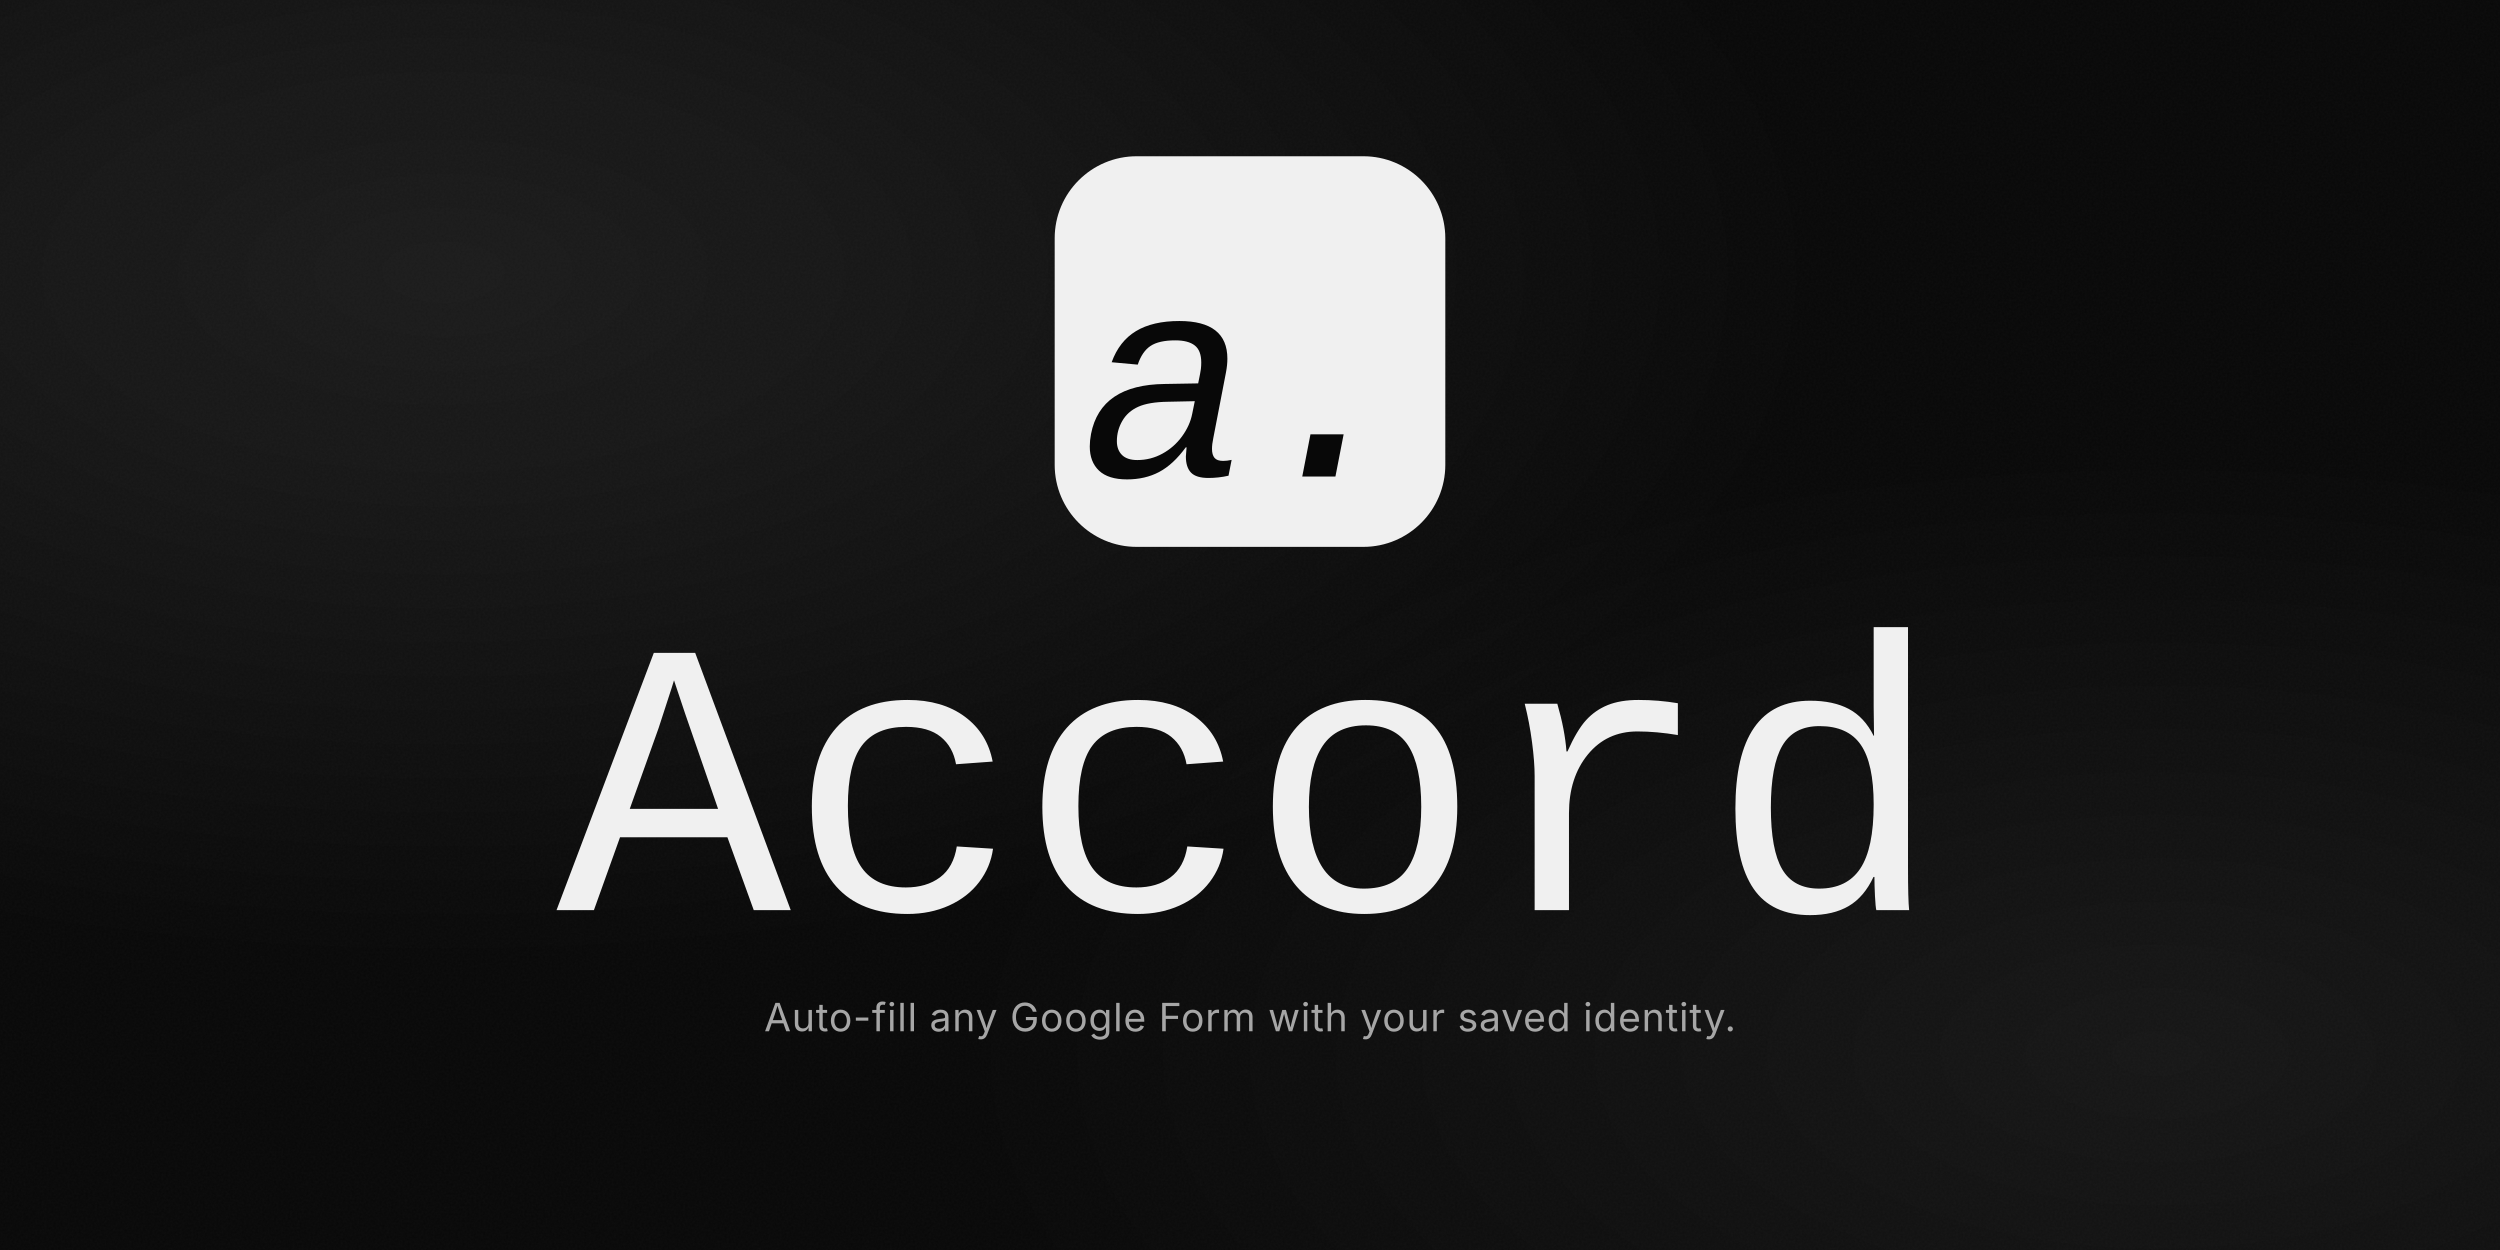
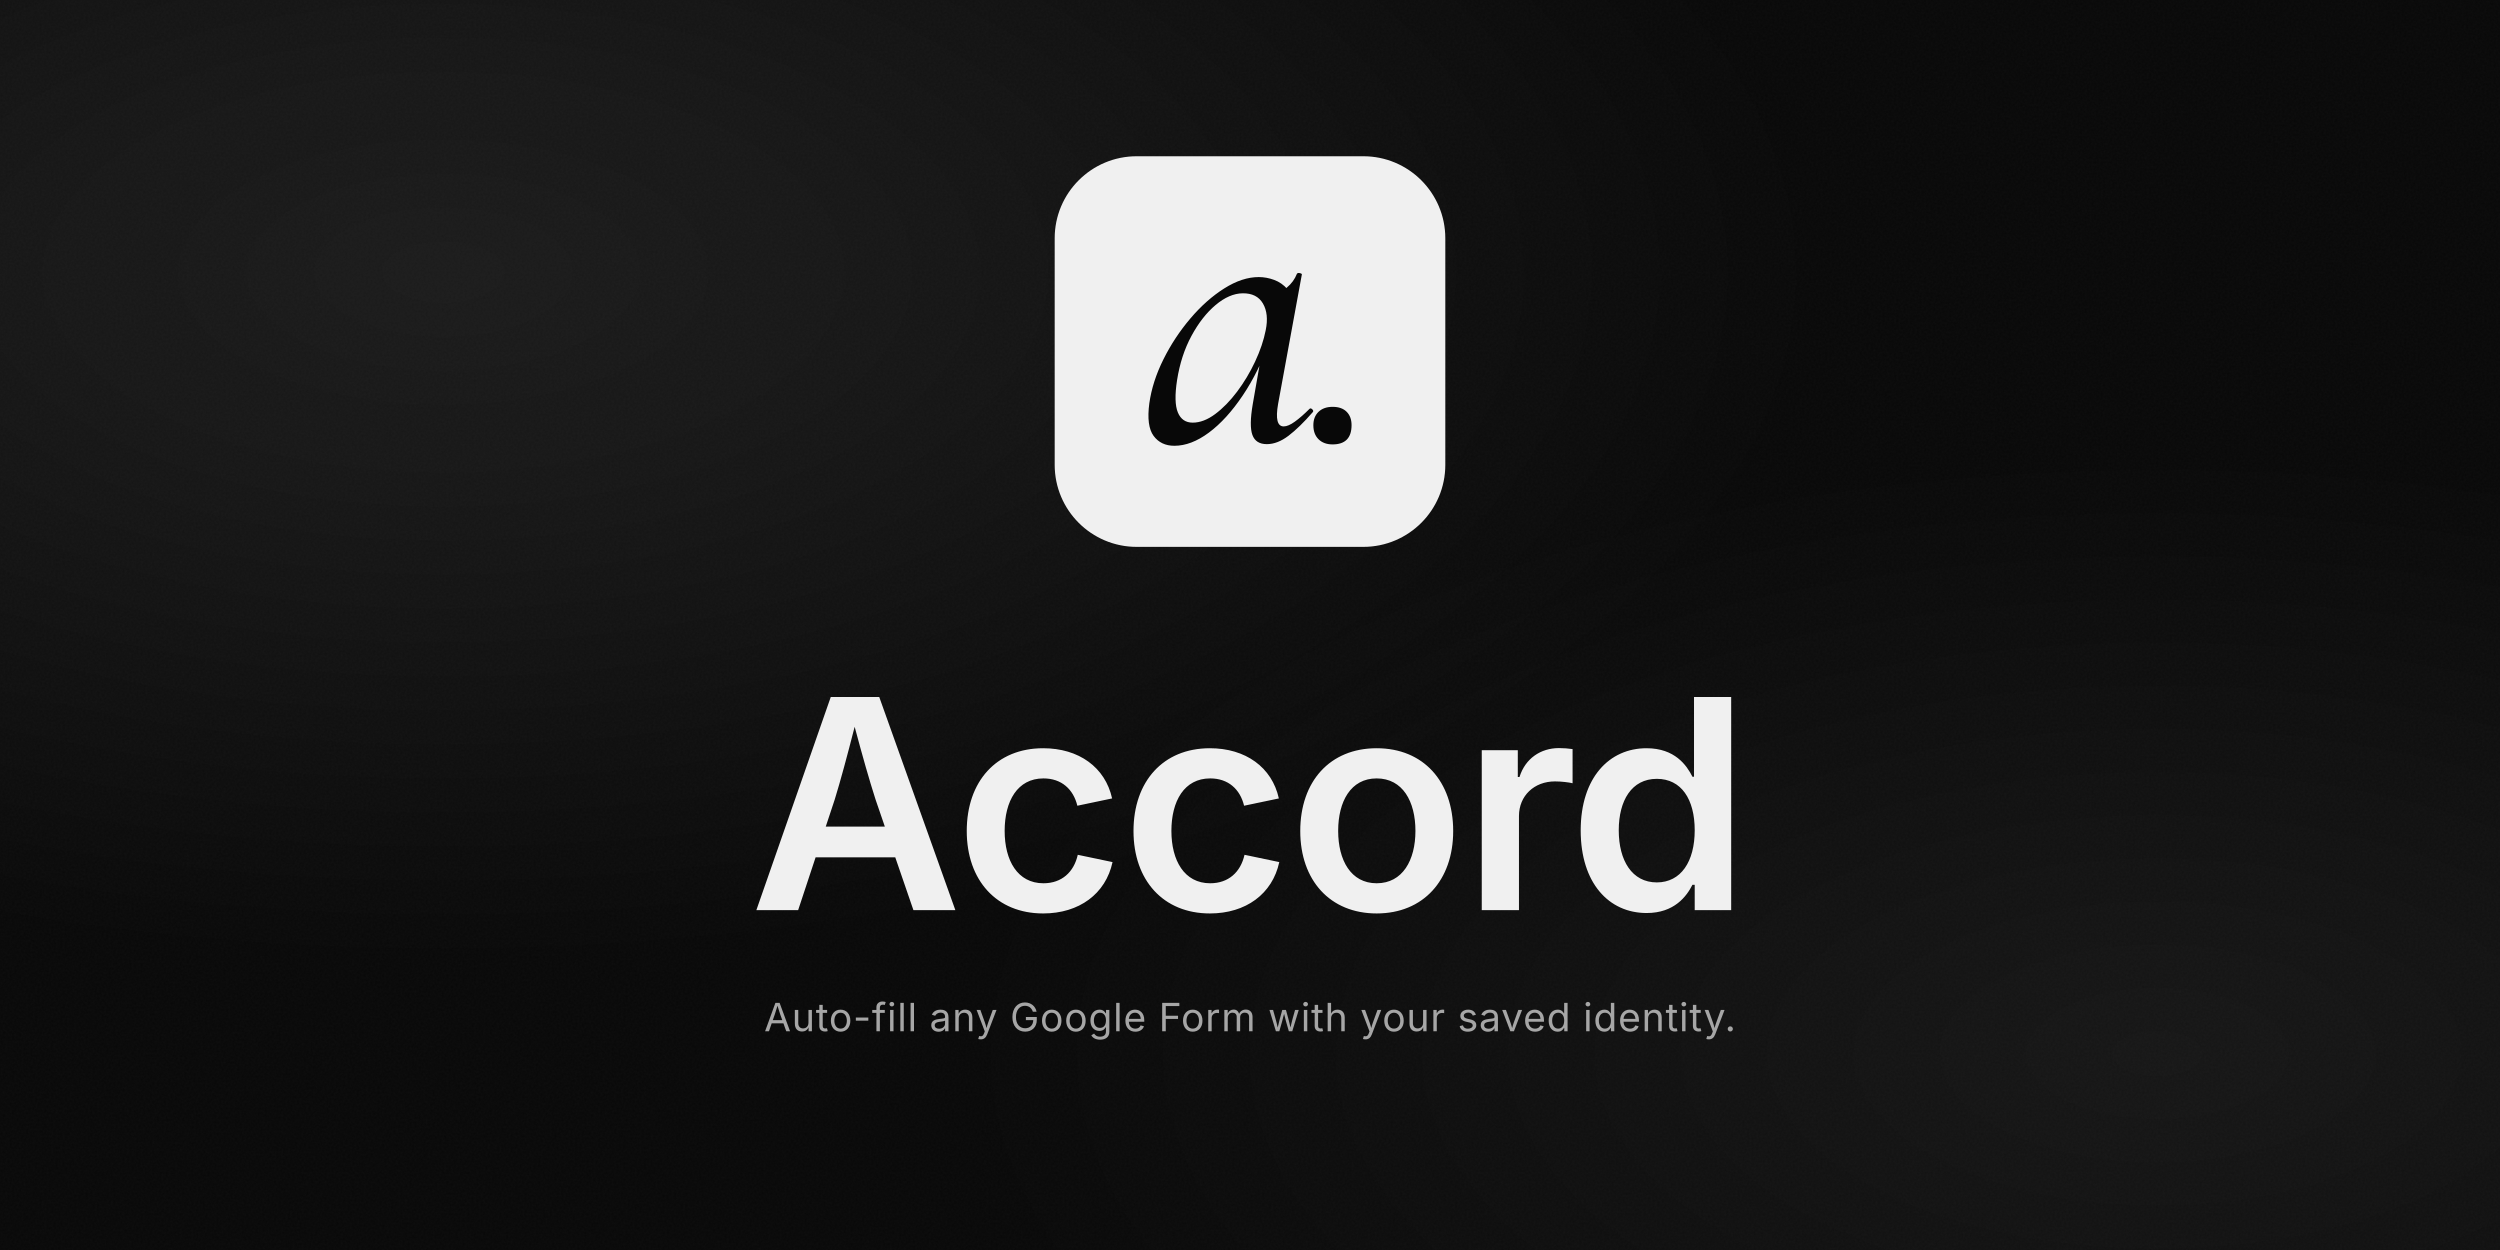
<svg xmlns="http://www.w3.org/2000/svg" viewBox="0 0 1280 640" version="1.1" id="svg11">
  <defs id="defs4">
    <radialGradient id="orbA" cx="18%" cy="22%" r="55%">
      <stop offset="0%" stop-color="#ffffff" stop-opacity="0.08" id="stop1" />
      <stop offset="100%" stop-color="#ffffff" stop-opacity="0" id="stop2" />
    </radialGradient>
    <radialGradient id="orbB" cx="86%" cy="84%" r="48%">
      <stop offset="0%" stop-color="#ffffff" stop-opacity="0.055" id="stop3" />
      <stop offset="100%" stop-color="#ffffff" stop-opacity="0" id="stop4" />
    </radialGradient>
    <filter id="grain" x="0" y="0" width="1" height="1">
      <feTurbulence type="fractalNoise" baseFrequency="0.85" numOctaves="3" stitchTiles="stitch" id="feTurbulence4" />
      <feColorMatrix values="0 0 0 0 1  0 0 0 0 1  0 0 0 0 1  0 0 0 0.025 0" id="feColorMatrix4" />
    </filter>
  </defs>
  <rect width="1280" height="640" fill="#080808" id="rect4" />
  <rect width="1280" height="640" fill="url(#orbA)" id="rect5" />
  <rect width="1280" height="640" fill="url(#orbB)" id="rect6" />
  <rect width="1280" height="640" filter="url(#grain)" id="rect7" />
  <rect x="540" y="80" width="200" height="200" rx="42" ry="42" fill="#f0f0f0" id="rect8" />
-   <text x="640" y="244" font-family="'Major Mono Display', 'Courier New', monospace" font-style="italic" font-weight="500" font-size="148" fill="#080808" text-anchor="middle" letter-spacing="-3" id="text8">a.</text>
-   <text x="640" y="466" font-family="'Major Mono Display', 'Courier New', monospace" font-weight="300" font-size="200" fill="#f0f0f0" text-anchor="middle" letter-spacing="-2" id="text9">Accord</text>
+   <path id="text8" transform="translate(584.225 225.515) scale(0.20966)" fill="#080808" d="M81.35 13.0Q48.45 13.0 30.6 -11.225Q12.75 -35.45 20.2 -91.0Q27.75 -144.2 54.7 -198.25Q81.65 -252.3 120.5 -297.975Q159.35 -343.65 203.2 -371.325Q247.05 -399.0 287.4 -399.0Q306.3 -399.0 325.1 -392.05Q343.9 -385.1 357.475 -369.425Q371.05 -353.75 373.05 -328.4L325.15 -357.0Q338.85 -359.0 355.975 -373.275Q373.1 -387.55 380.6 -407.0Q382.6 -410.0 388.1 -408.55Q393.6 -407.1 392.6 -405.1L334.6 -89.0Q325.05 -34.3 348.35 -34.3Q359.45 -34.3 375.65 -46Q391.85 -57.7 411.15 -77.0Q414.15 -80.0 418.15 -76.0Q422.15 -72.0 419.15 -69.0Q387.05 -32.0 360.1 -11.5Q333.15 9.0 307.15 9.0Q280.1 9.0 271.9 -13.4Q263.7 -35.8 272.8 -89.0L297.25 -229.0L315.5 -246.0Q287.65 -168.4 248.275 -109.85Q208.9 -51.3 165.625 -19.15Q122.35 13.0 81.35 13.0ZM126.1 -43.5Q152.85 -43.5 180.975 -64.425Q209.1 -85.35 234.55 -119.2Q260.0 -153.05 278.625 -192.875Q297.25 -232.7 304.45 -269.5Q312.45 -309 297.625 -334.45Q282.8 -359.9 247.85 -359.35Q215.45 -358.8 182.125 -330.85Q148.8 -302.9 123.125 -255.475Q97.451 -208.05 87.901 -147.251Q79.55 -93.05 89.901 -68.275Q100.251 -43.5 126.1 -43.5ZM467.661 9.65Q446.25 9.65 433.5 -2.875Q420.75 -15.4 420.75 -37.229Q420.75 -57.846 433.431 -69.973Q446.112 -82.1 467.85 -82.1Q490 -82.1 502.025 -70.028Q514.05 -57.956 514.05 -37.432Q514.05 9.65 467.661 9.65Z" />
+   <text x="640" y="466" font-family="'Urbanist', system-ui, -apple-system, sans-serif" font-weight="600" font-size="150" fill="#f0f0f0" text-anchor="middle" letter-spacing="-2" id="text9">Accord</text>
  <text x="640" y="528" font-family="'Urbanist', system-ui, -apple-system, sans-serif" font-weight="400" font-size="20" fill="#a6a6a6" text-anchor="middle" letter-spacing="0.4" id="text10">
    Auto-fill any Google Form with your saved identity.
  </text>
</svg>
